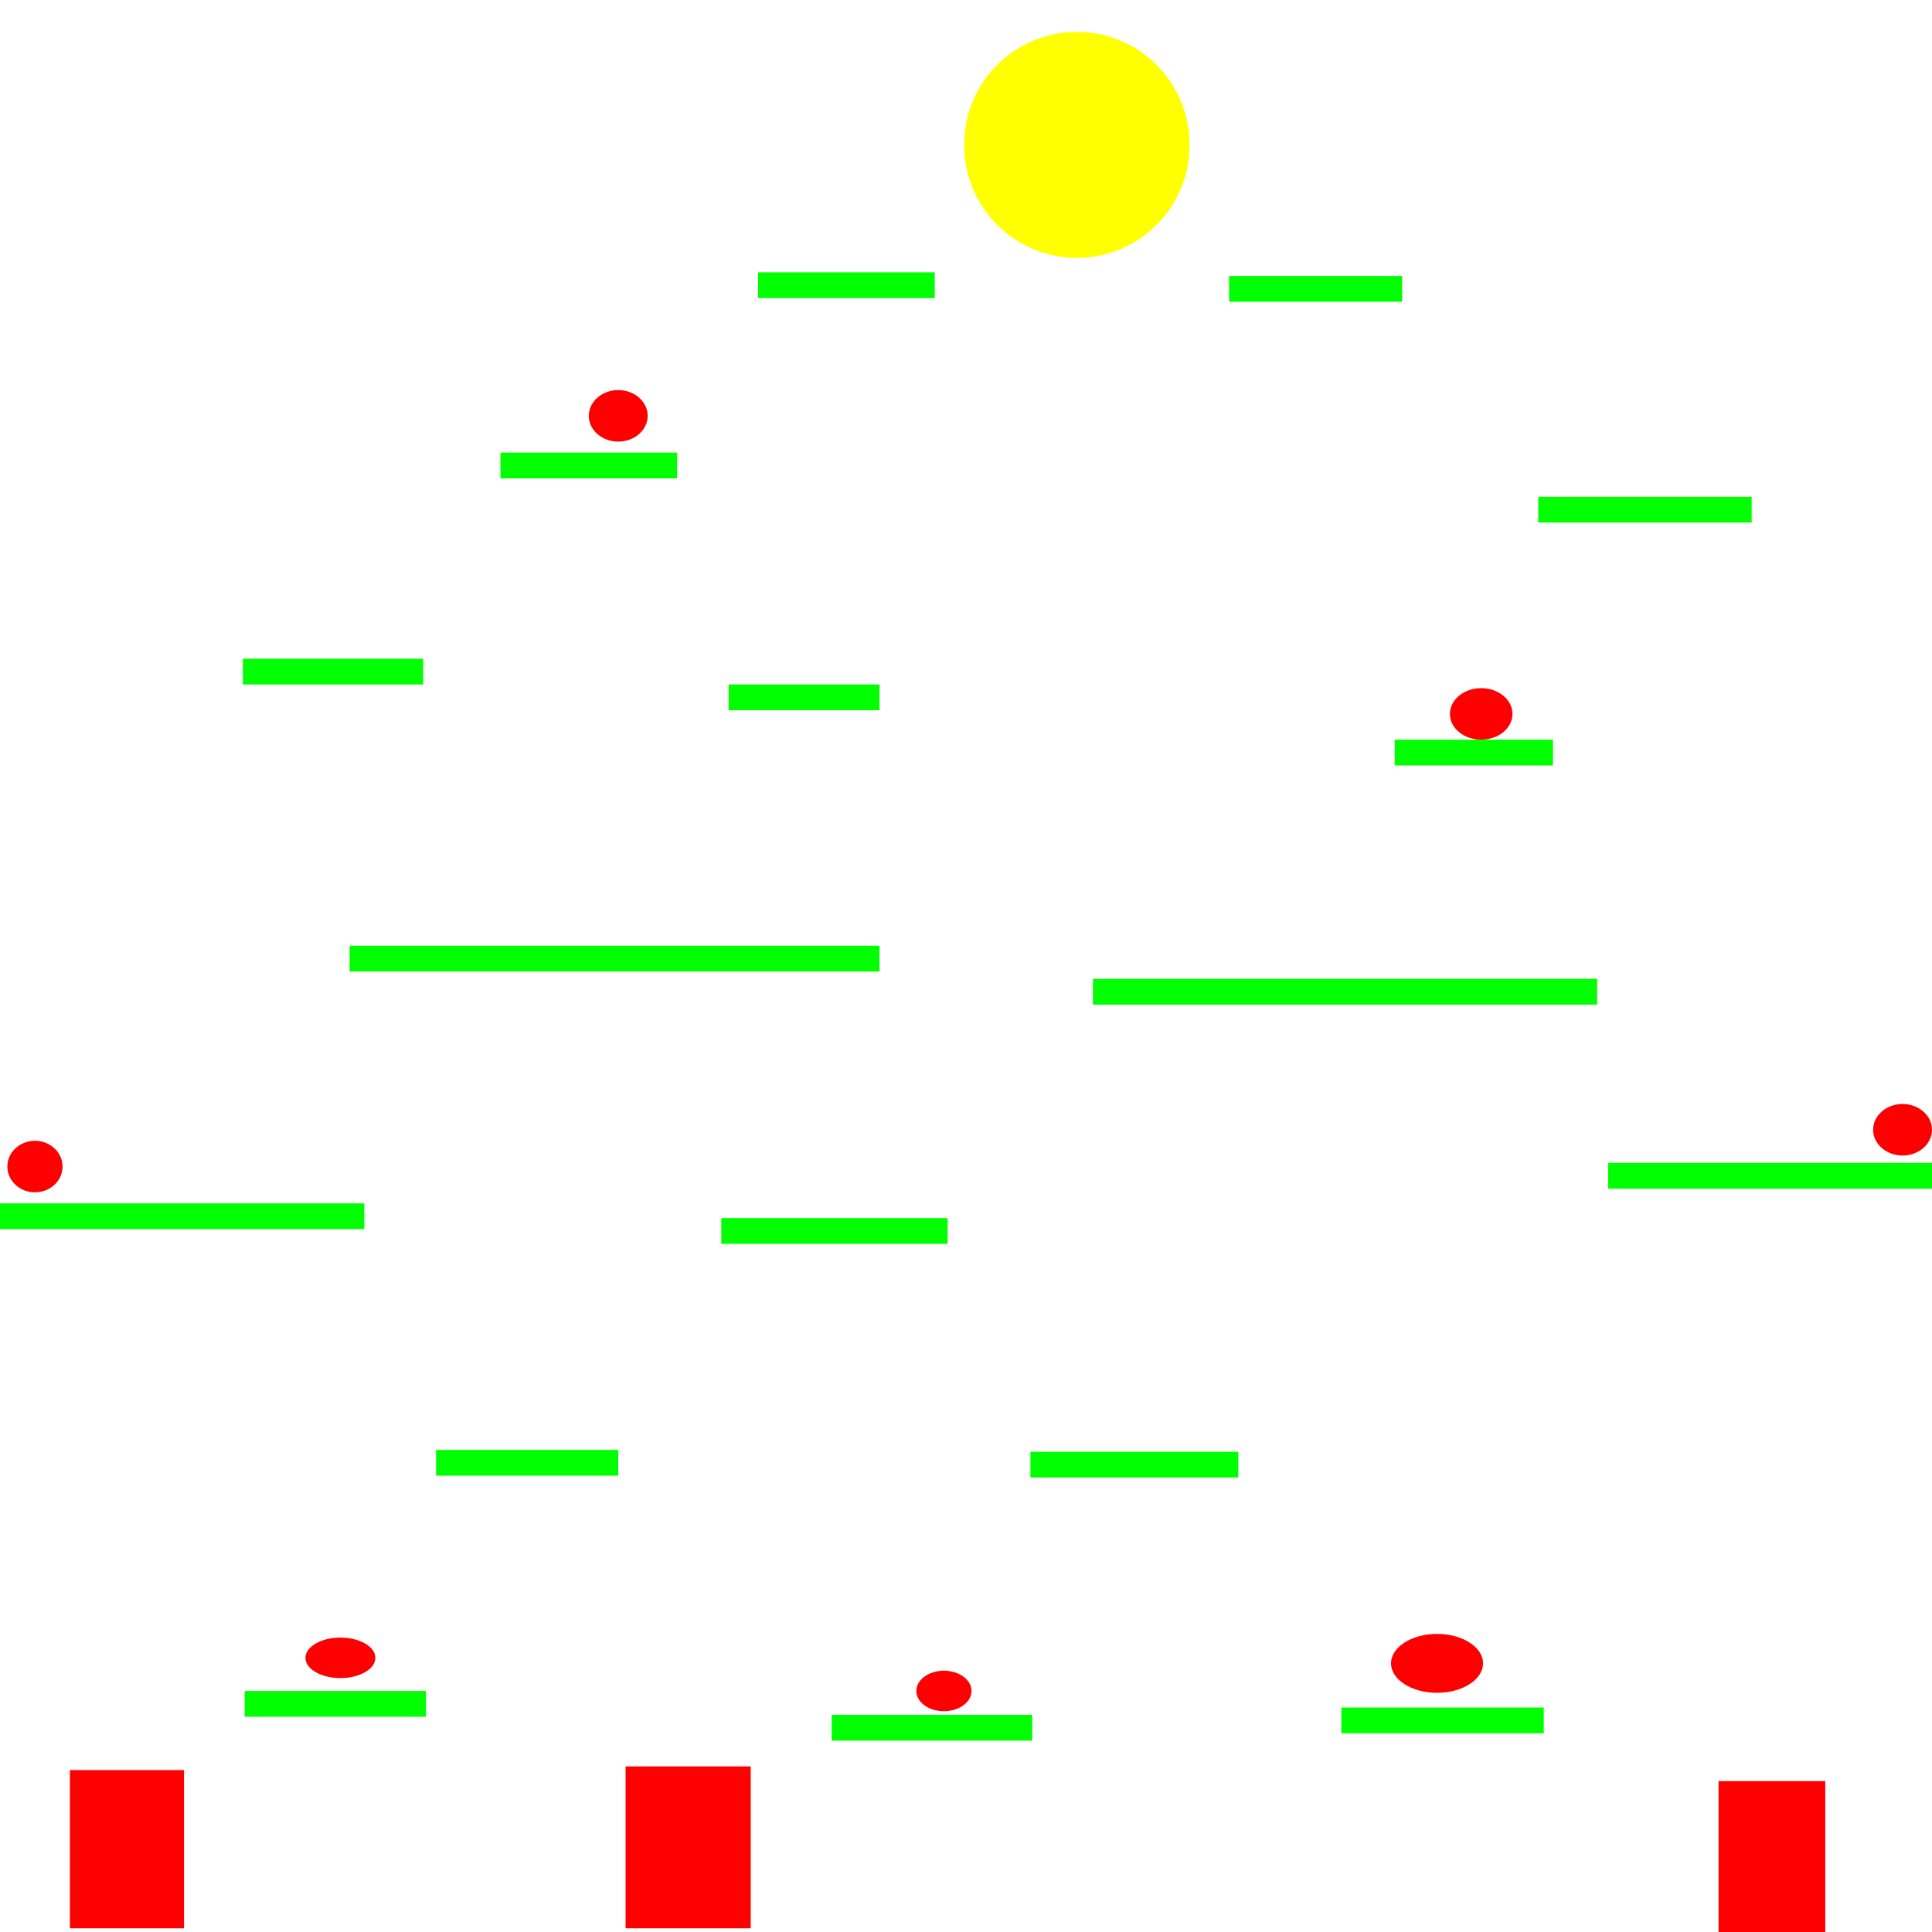
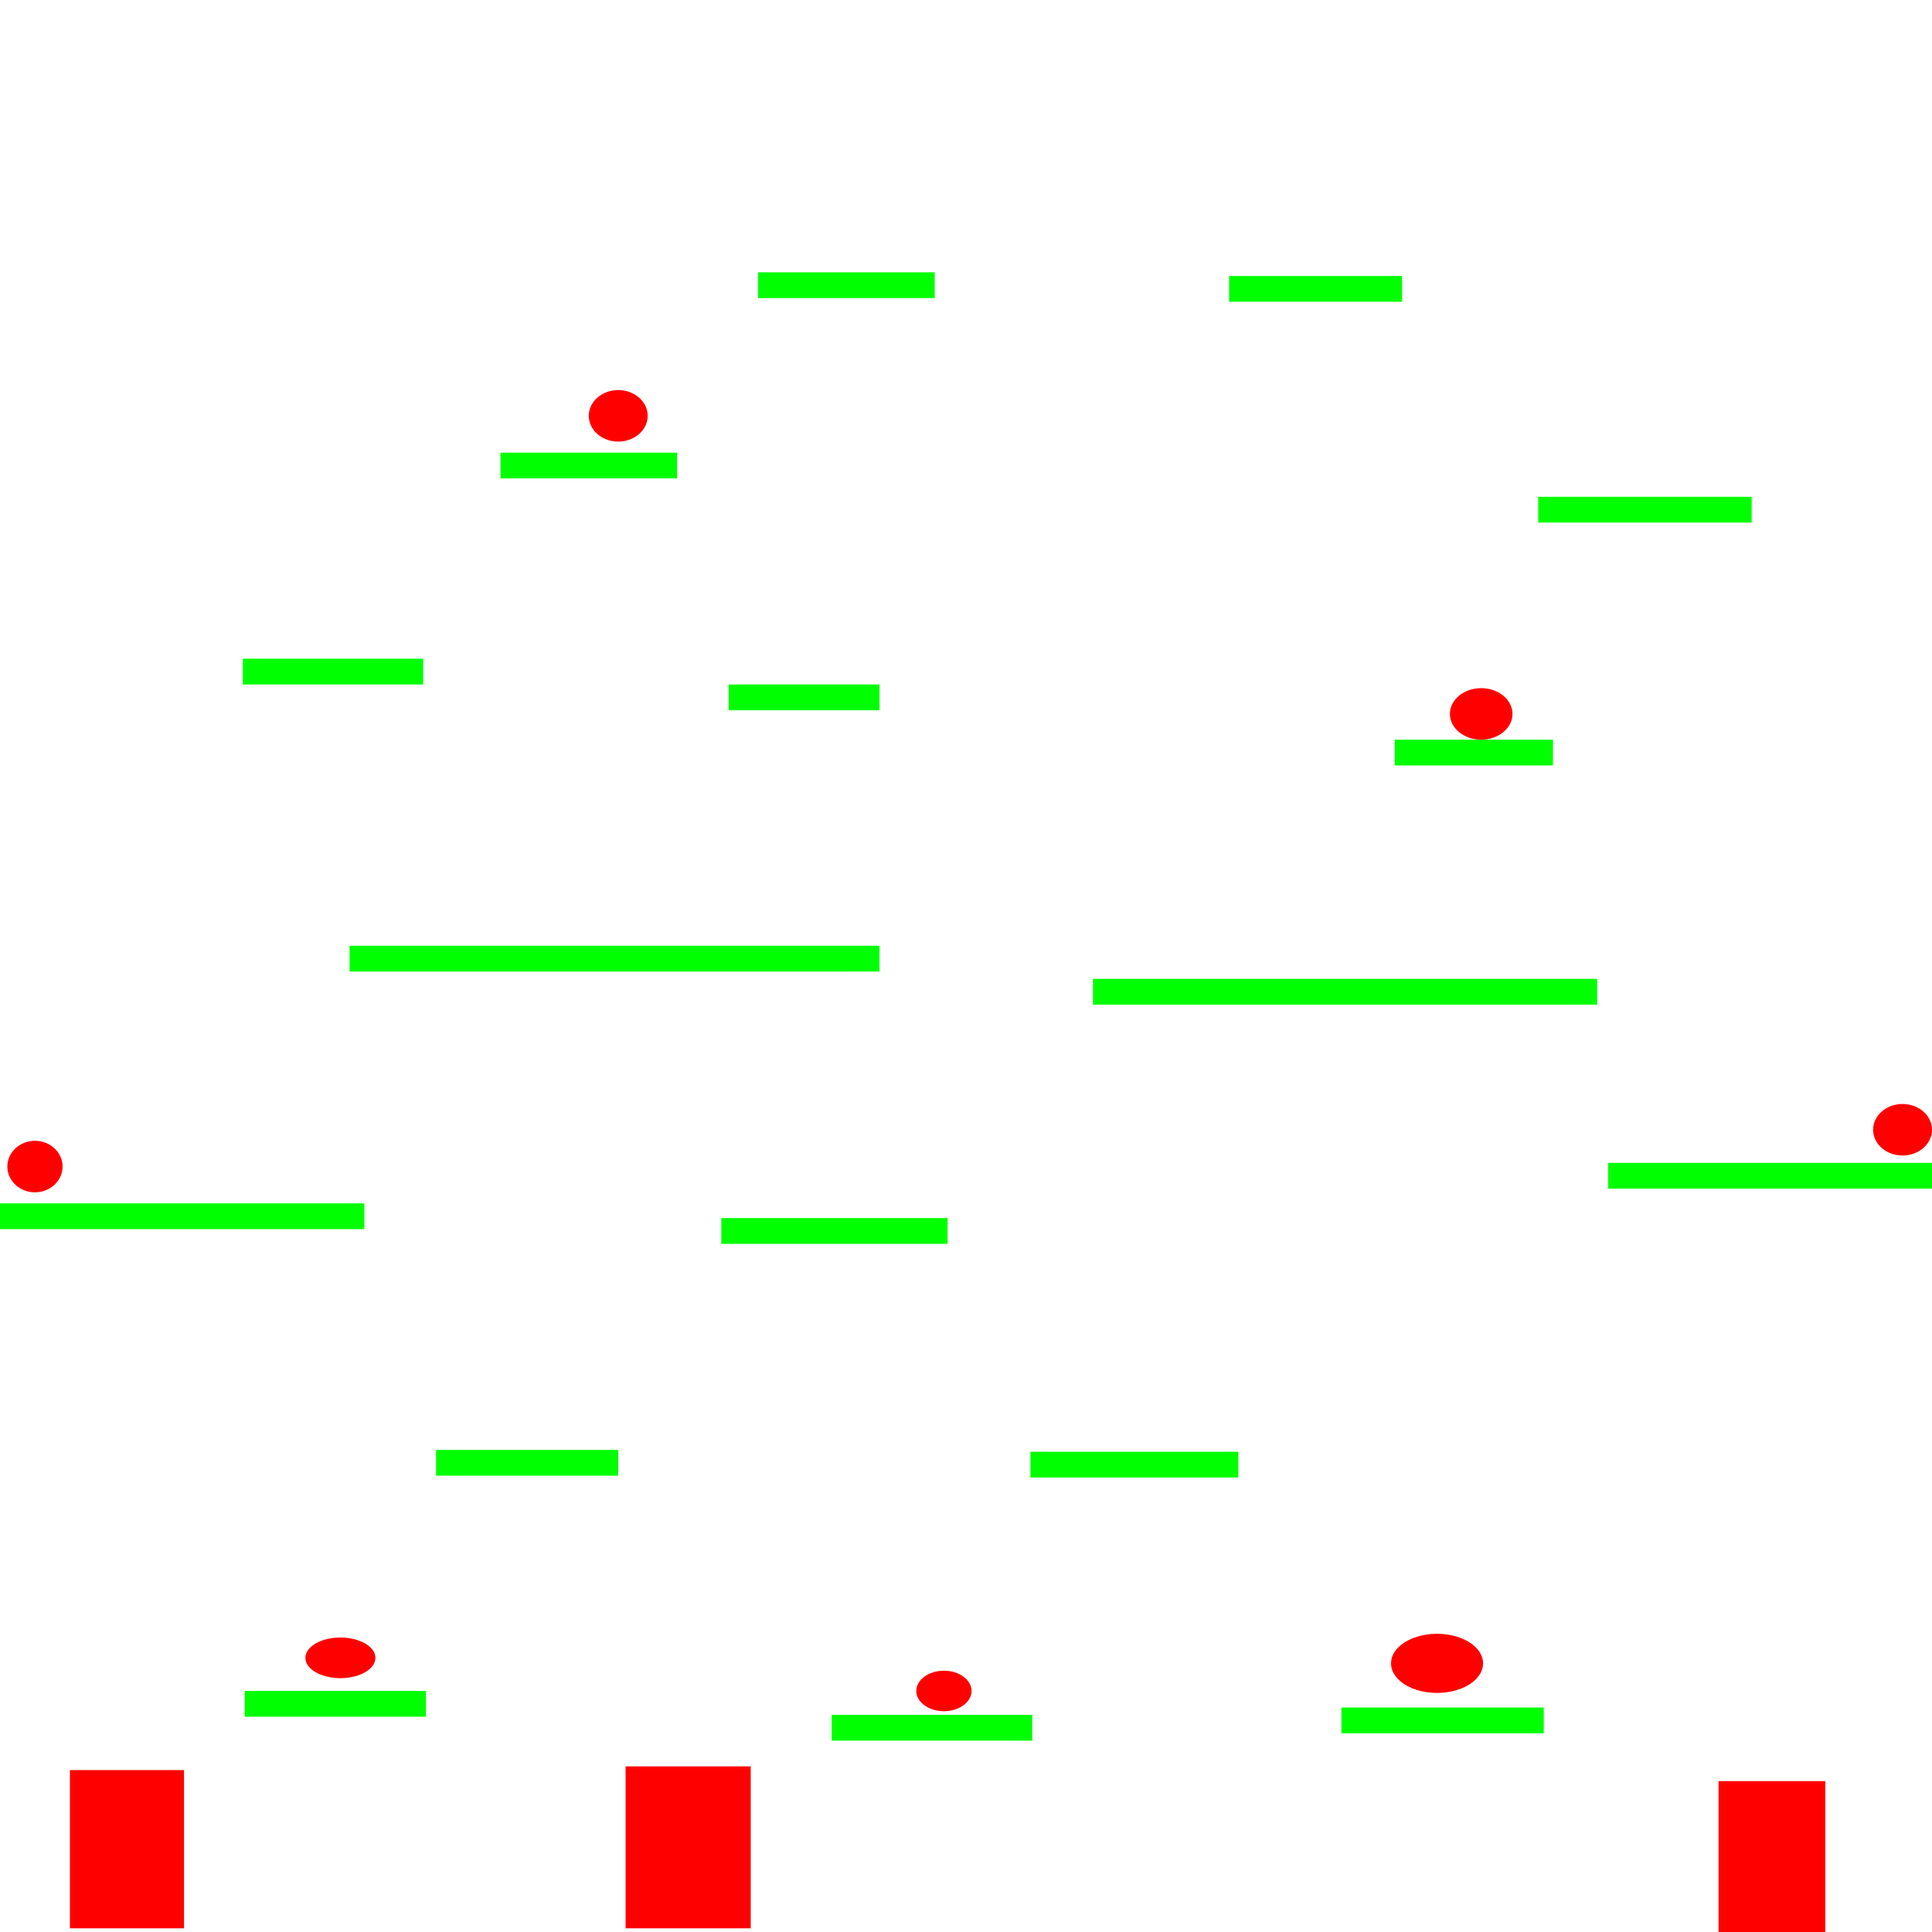
<svg xmlns="http://www.w3.org/2000/svg" width="3000" height="3000" id="svg2" version="1.1">
  <defs id="defs4" />
  <g id="layer1" transform="translate(0,1947.638)">
    <rect style="fill:#00ff00" id="rect2985" width="281.429" height="40" x="380" y="678.077" class="platform" />
    <rect style="fill:#00ff00" id="rect3020" width="311.429" height="40" x="1291.429" y="715.219" class="platform" />
    <rect style="fill:#00ff00" id="rect3022" width="314.286" height="40" x="2082.857" y="703.791" class="platform" />
    <rect style="fill:#00ff00" id="rect3024" width="282.857" height="40" x="677.143" y="303.791" class="platform" />
    <rect style="fill:#00ff00" id="rect3026" width="322.857" height="40" x="1600" y="306.648" class="platform" />
    <rect style="fill:#00ff00" id="rect3028" width="351.429" height="40" x="1120" y="-56.209" class="platform" />
    <rect style="fill:#00ff00" id="rect3036" width="565.714" height="40" x="5.4495678e-07" y="-79.066" class="platform" />
    <rect style="fill:#00ff00" id="rect3038" width="502.857" height="40" x="2497.143" y="-141.924" class="platform" />
    <rect style="fill:#00ff00" id="rect3040" width="822.857" height="40" x="542.857" y="-479.066" class="platform" />
    <rect style="fill:#00ff00" id="rect3042" width="782.857" height="40" x="1697.143" y="-427.638" class="platform" />
    <rect style="fill:#00ff00" id="rect3046" width="234.286" height="40" x="1131.429" y="-884.781" class="platform" />
    <rect style="fill:#00ff00" id="rect3048" width="245.714" height="40" x="2165.714" y="-799.066" class="platform" />
    <rect style="fill:#00ff00" id="rect3050" width="280" height="40" x="377.143" y="-924.781" class="platform" />
    <rect style="fill:#00ff00" id="rect3052" width="331.429" height="40" x="2388.571" y="-1176.209" class="platform" />
    <rect style="fill:#00ff00" id="rect3054" width="274.286" height="40" x="777.143" y="-1244.781" class="platform" />
    <rect style="fill:#00ff00" id="rect3077" width="268.571" height="40" x="1908.571" y="-1519.066" class="platform" />
    <rect style="fill:#00ff00" id="rect3079" width="274.286" height="40" x="1177.143" y="-1524.781" class="platform" />
-     <path style="fill:#ff0000" id="path3299" d="m 1005.714,645.714 c 0,22.091 -20.467,40 -45.714,40 -25.247,0 -45.714,-17.909 -45.714,-40 0,-22.091 20.467,-40 45.714,-40 25.247,0 45.714,17.909 45.714,40 z" transform="translate(0,-1947.638)" cooldown="1000" obj_id="12" class="powerup" />
-     <path style="fill:#ff0000" id="path3301" d="m 1325.714,1022.857 c 0,22.091 -21.746,40 -48.572,40 -26.825,0 -48.571,-17.909 -48.571,-40 0,-22.091 21.746,-40 48.571,-40 26.825,0 48.572,17.909 48.572,40 z" transform="translate(1022.857,-1861.924)" cooldown="1000" class="powerup" obj_id="12" />
-     <path style="fill:#ff0000" id="path3305" d="m 3000,1754.286 c 0,22.091 -20.467,40 -45.714,40 -25.247,0 -45.714,-17.909 -45.714,-40 0,-22.091 20.467,-40 45.714,-40 25.247,0 45.714,17.909 45.714,40 z" transform="translate(0,-1947.638)" obj_id="12" cooldown="12000" class="powerup" />
-     <path style="fill:#ff0000" id="path3307" d="m 97.143,1811.429 c 0,22.091 -19.188,40 -42.857,40 -23.669,0 -42.857,-17.909 -42.857,-40 0,-22.091 19.188,-40 42.857,-40 23.669,0 42.857,17.909 42.857,40 z" transform="translate(0,-1947.638)" cooldown="3000" class="powerup" obj_id="12" />
-     <path style="fill:#ff0000" id="path3309" d="m 582.857,2574.286 c 0,17.358 -24.305,31.429 -54.286,31.429 -29.981,0 -54.286,-14.071 -54.286,-31.429 0,-17.358 24.305,-31.428 54.286,-31.428 29.981,0 54.286,14.071 54.286,31.428 z" transform="translate(0,-1947.638)" cooldown="13000" obj_id="13" class="powerup" />
-     <path style="fill:#ff0000" id="path3311" d="m 1508.571,2625.714 c 0,17.358 -19.188,31.428 -42.857,31.428 -23.669,0 -42.857,-14.071 -42.857,-31.428 0,-17.358 19.188,-31.429 42.857,-31.429 23.669,0 42.857,14.071 42.857,31.429 z" transform="translate(0,-1947.638)" cooldown="13000" class="powerup" obj_id="13" />
-     <path style="fill:#ff0000" id="path3313" d="m 2302.857,2582.857 c 0,25.247 -31.98,45.714 -71.428,45.714 -39.449,0 -71.429,-20.467 -71.429,-45.714 0,-25.247 31.98,-45.714 71.429,-45.714 39.449,0 71.428,20.467 71.428,45.714 z" transform="translate(0,-1947.638)" cooldown="13000" obj_id="13" class="powerup" />
+     <path style="fill:#ff0000" id="path3299" d="m 1005.714,645.714 a 45.714,40 0 1 1 -91.429,0 45.714,40 0 1 1 91.429,0 z" transform="translate(0,-1947.638)" cooldown="1000" obj_id="12" class="powerup" />
+     <path style="fill:#ff0000" id="path3301" d="m 1325.714,1022.857 a 48.571,40 0 1 1 -97.143,0 48.571,40 0 1 1 97.143,0 z" transform="translate(1022.857,-1861.924)" cooldown="1000" class="powerup" obj_id="12" />
+     <path style="fill:#ff0000" id="path3305" d="m 3000,1754.286 a 45.714,40 0 1 1 -91.428,0 45.714,40 0 1 1 91.428,0 z" transform="translate(0,-1947.638)" obj_id="12" cooldown="12000" class="powerup" />
+     <path style="fill:#ff0000" id="path3307" d="m 97.143,1811.429 a 42.857,40 0 1 1 -85.714,0 42.857,40 0 1 1 85.714,0 z" transform="translate(0,-1947.638)" cooldown="3000" class="powerup" obj_id="12" />
+     <path style="fill:#ff0000" id="path3309" d="m 582.857,2574.286 a 54.286,31.429 0 1 1 -108.571,0 54.286,31.429 0 1 1 108.571,0 z" transform="translate(0,-1947.638)" cooldown="13000" obj_id="13" class="powerup" />
+     <path style="fill:#ff0000" id="path3311" d="m 1508.571,2625.714 a 42.857,31.429 0 1 1 -85.714,0 42.857,31.429 0 1 1 85.714,0 z" transform="translate(0,-1947.638)" cooldown="13000" class="powerup" obj_id="13" />
+     <path style="fill:#ff0000" id="path3313" d="m 2302.857,2582.857 a 71.429,45.714 0 1 1 -142.857,0 71.429,45.714 0 1 1 142.857,0 z" transform="translate(0,-1947.638)" cooldown="13000" obj_id="13" class="powerup" />
    <rect style="fill:#ff0000" id="rect3315" width="177.143" height="245.714" x="108.571" y="2748.572" transform="translate(0,-1947.638)" class="spawnpoint" />
    <rect style="fill:#ff0000" id="rect3317" width="194.286" height="251.429" x="971.429" y="2742.857" transform="translate(0,-1947.638)" class="spawnpoint" />
    <rect style="fill:#ff0000" id="rect3319" width="165.714" height="234.286" x="2668.572" y="2765.714" transform="translate(0,-1947.638)" class="spawnpoint" />
-     <path style="fill:#ffff00" id="path3009" d="m 1800,294.286 a 131.429,111.429 0 1 1 -262.857,0 131.429,111.429 0 1 1 262.857,0 z" transform="matrix(1.331522,0,0,1.570513,-549.5962,-2184.817)" class="banana" />
  </g>
</svg>
